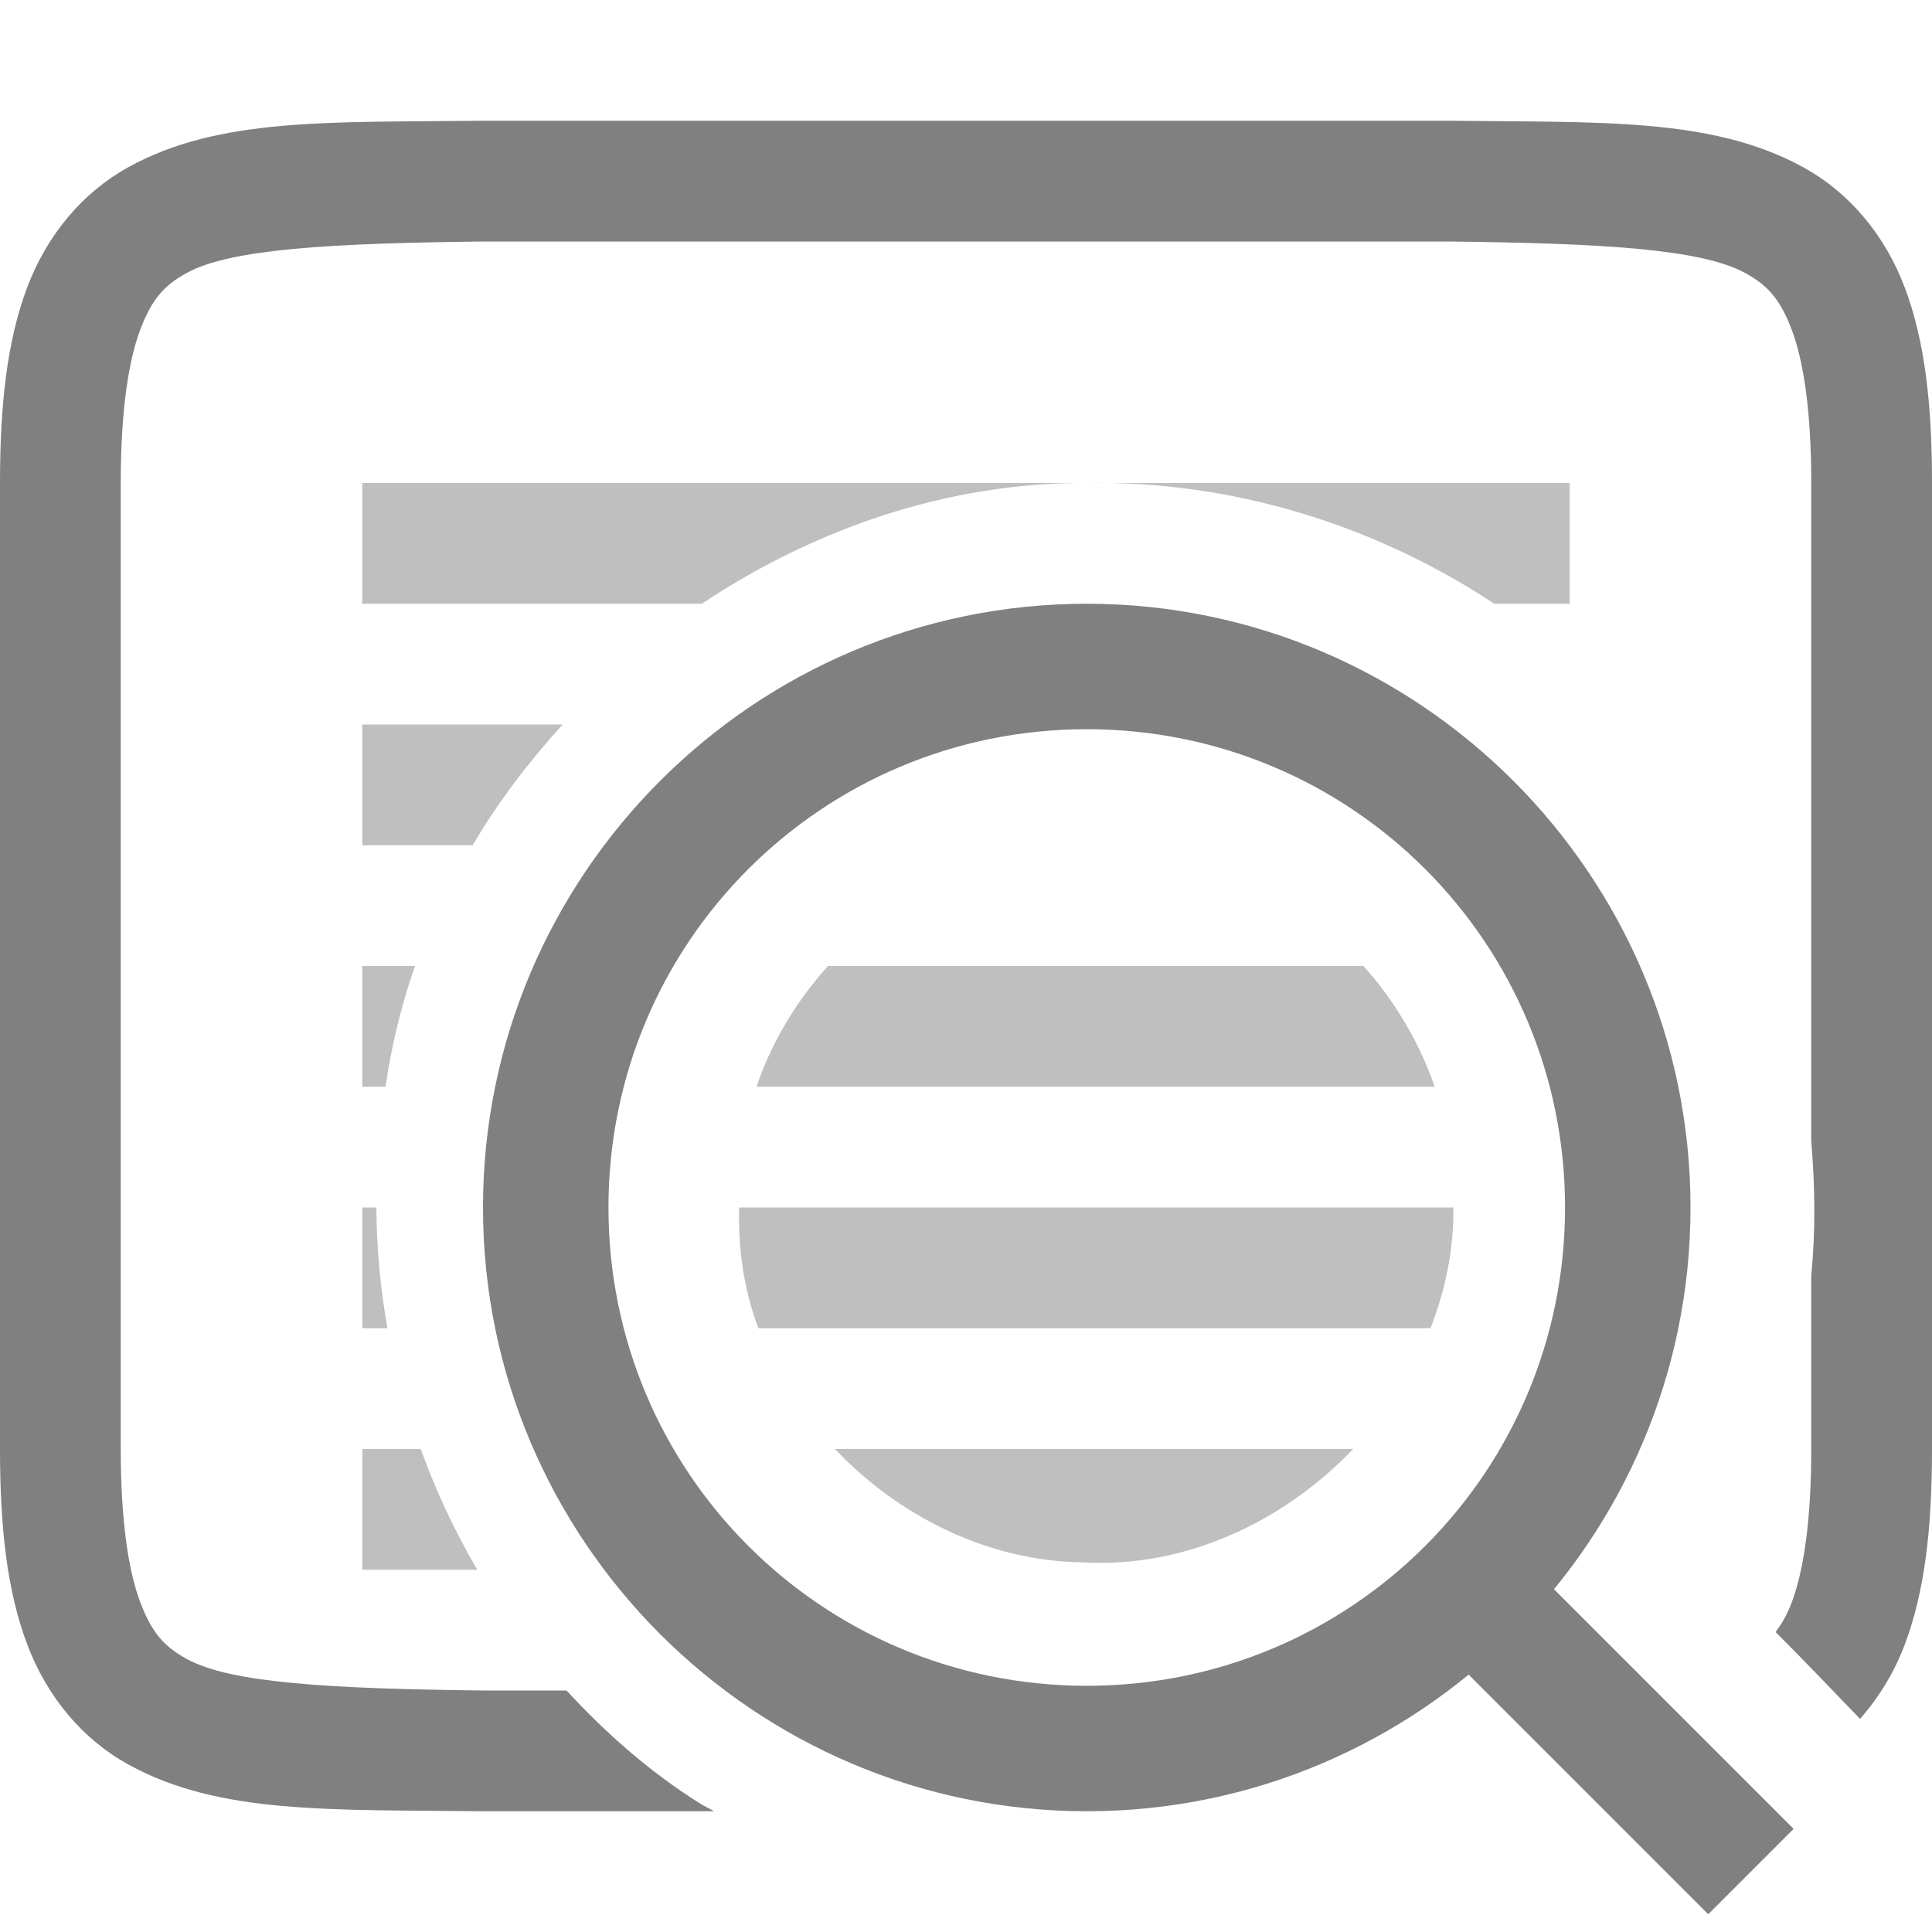
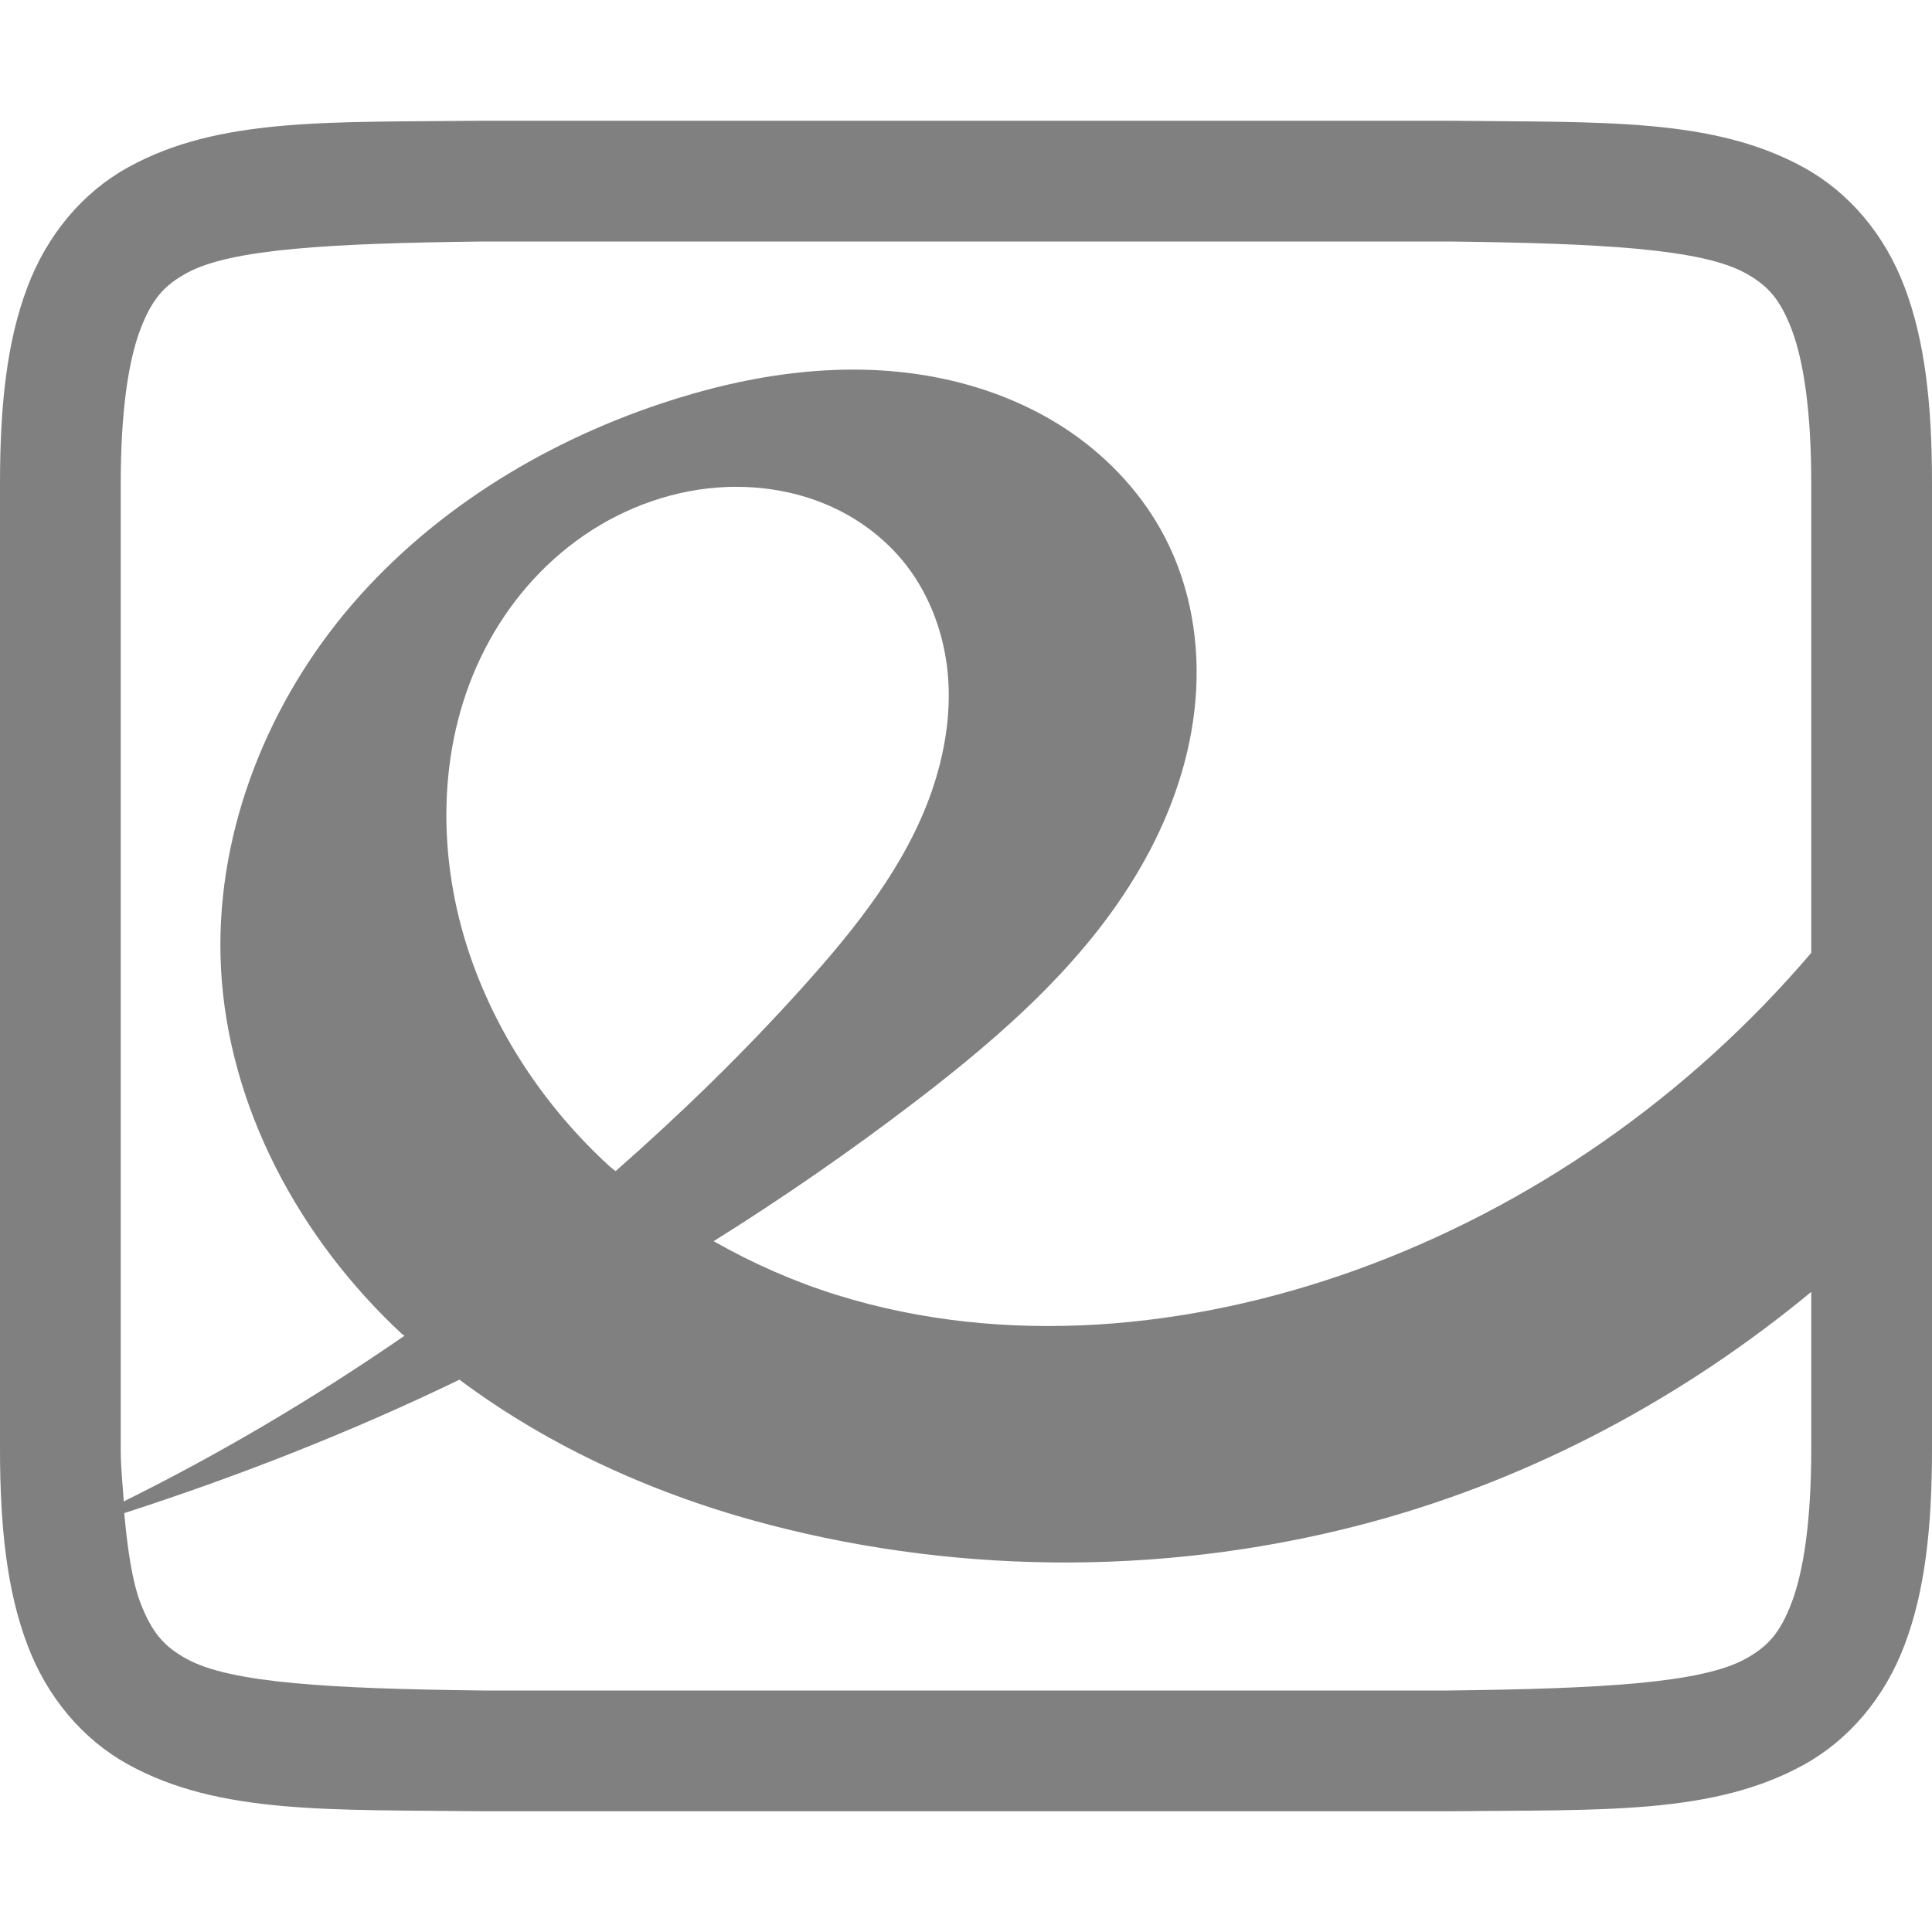
<svg xmlns="http://www.w3.org/2000/svg" xmlns:ns1="http://www.openswatchbook.org/uri/2009/osb" height="16" id="svg7384" version="1.1" width="16">
  <defs id="defs7386">
    <linearGradient id="linearGradient5606" ns1:paint="solid">
      <stop id="stop5608" offset="0" style="stop-color:#000000;stop-opacity:1;" />
    </linearGradient>
    <linearGradient id="linearGradient4526" ns1:paint="solid">
      <stop id="stop4528" offset="0" style="stop-color:#ffffff;stop-opacity:1;" />
    </linearGradient>
    <linearGradient id="linearGradient3600-4" ns1:paint="gradient">
      <stop id="stop3602-7" offset="0" style="stop-color:#f4f4f4;stop-opacity:1" />
      <stop id="stop3604-6" offset="1" style="stop-color:#dbdbdb;stop-opacity:1" />
    </linearGradient>
  </defs>
-   <g id="layer9" label="status" style="display:inline" transform="translate(-773.0002,127)" />
-   <g id="layer2" style="display:inline" transform="translate(-532,-240)" />
-   <g id="layer4" style="display:inline" transform="translate(-532,-240)" />
-   <g id="g1812" style="display:inline" transform="translate(-532,-240)" />
-   <g id="g6217" style="display:inline" transform="translate(-532,-240)" />
-   <g id="layer3" style="display:inline" transform="translate(-532,-240)" />
-   <g id="g1833" style="display:inline" transform="translate(-532,-240)">
-     <path d="m 535.994,241 c -1.258,0.015 -2.179,-0.031 -2.932,0.385 -0.376,0.208 -0.673,0.559 -0.838,0.998 C 532.06,242.821 532,243.342 532,244 v 8 c 0,0.658 0.06,1.179 0.225,1.617 0.165,0.439 0.462,0.789 0.838,0.996 0.753,0.415 1.674,0.372 2.932,0.387 h 0.002 1.916 c -0.041,-0.025 -0.085,-0.044 -0.125,-0.07 -0.409,-0.258 -0.771,-0.577 -1.096,-0.93 H 536.006 536 c -1.259,-0.015 -2.089,-0.06 -2.455,-0.262 -0.183,-0.101 -0.287,-0.213 -0.385,-0.473 C 533.063,253.006 533,252.592 533,252 v -8 c 0,-0.592 0.063,-1.006 0.16,-1.266 0.098,-0.26 0.201,-0.371 0.385,-0.473 C 533.911,242.06 534.741,242.015 536,242 h 8 c 1.259,0.015 2.089,0.06 2.455,0.262 0.183,0.101 0.287,0.213 0.385,0.473 C 546.937,242.994 547,243.408 547,244 v 5.449 c 0.031,0.371 0.037,0.743 0,1.113 V 252 c 0,0.592 -0.063,1.006 -0.16,1.266 -0.041,0.11 -0.086,0.183 -0.135,0.25 0.237,0.237 0.467,0.478 0.699,0.719 0.155,-0.176 0.283,-0.383 0.371,-0.617 C 547.94,253.179 548,252.658 548,252 v -8 c 0,-0.658 -0.06,-1.179 -0.225,-1.617 -0.165,-0.439 -0.462,-0.789 -0.838,-0.996 -0.753,-0.415 -1.674,-0.372 -2.932,-0.387 h -0.002 -8.006 z" id="path2732-8-9-0" style="color:#000000;font-style:normal;font-variant:normal;font-weight:normal;font-stretch:normal;font-size:medium;line-height:normal;font-family:sans-serif;font-variant-ligatures:normal;font-variant-position:normal;font-variant-caps:normal;font-variant-numeric:normal;font-variant-alternates:normal;font-feature-settings:normal;text-indent:0;text-align:start;text-decoration:none;text-decoration-line:none;text-decoration-style:solid;text-decoration-color:#000000;letter-spacing:normal;word-spacing:normal;text-transform:none;writing-mode:lr-tb;direction:ltr;text-orientation:mixed;dominant-baseline:auto;baseline-shift:baseline;text-anchor:start;white-space:normal;shape-padding:0;clip-rule:nonzero;display:inline;overflow:visible;visibility:visible;opacity:1;isolation:auto;mix-blend-mode:normal;color-interpolation:sRGB;color-interpolation-filters:linearRGB;solid-color:#000000;solid-opacity:1;vector-effect:none;fill:#808080;fill-opacity:1;fill-rule:nonzero;stroke:none;stroke-width:1;stroke-linecap:butt;stroke-linejoin:miter;stroke-miterlimit:4;stroke-dasharray:none;stroke-dashoffset:0;stroke-opacity:1;marker:none;color-rendering:auto;image-rendering:auto;shape-rendering:auto;text-rendering:auto;enable-background:accumulate" />
-     <path d="m 535,244 v 1 h 2.812 c 0.943,-0.627 2.046,-1.006 3.188,-1 z m 6,0 c 1.196,-0.02 2.382,0.343 3.375,1 H 545 v -1 z m -6,2 v 1 h 0.914 c 0.212,-0.359 0.464,-0.691 0.746,-1 z m 0,2 v 1 h 0.193 c 0.049,-0.343 0.131,-0.676 0.244,-1 z m 3.857,0 c -0.264,0.293 -0.467,0.63 -0.592,1 h 5.617 c -0.128,-0.367 -0.329,-0.708 -0.59,-1 z M 535,250 v 1 h 0.209 c -0.059,-0.33 -0.09,-0.665 -0.092,-1 z m 3.121,0 c -0.009,0.346 0.04,0.684 0.16,1 h 5.566 c 0.123,-0.317 0.194,-0.653 0.189,-1 z M 535,252 v 1 h 0.953 c -0.187,-0.318 -0.343,-0.653 -0.469,-1 z m 3.914,0 c 0.532,0.56 1.271,0.929 2.055,0.939 0.849,0.048 1.66,-0.336 2.238,-0.939 z" id="path3832" style="opacity:0.5;fill:#808080;fill-opacity:1;stroke:none;stroke-width:2;stroke-linecap:butt;stroke-linejoin:round;stroke-miterlimit:4;stroke-dasharray:none;stroke-opacity:1" />
-     <path d="m 541,245 c -2.755,0 -5,2.245 -5,5 0,2.755 2.245,5 5,5 2.755,0 5,-2.245 5,-5 0,-2.755 -2.245,-5 -5,-5 z m 0,1.039 c 2.193,0 3.961,1.768 3.961,3.961 0,2.193 -1.768,3.961 -3.961,3.961 -2.193,0 -3.961,-1.768 -3.961,-3.961 0,-2.193 1.768,-3.961 3.961,-3.961 z" id="circle2567-3" style="color:#000000;font-style:normal;font-variant:normal;font-weight:normal;font-stretch:normal;font-size:medium;line-height:normal;font-family:sans-serif;font-variant-ligatures:normal;font-variant-position:normal;font-variant-caps:normal;font-variant-numeric:normal;font-variant-alternates:normal;font-feature-settings:normal;text-indent:0;text-align:start;text-decoration:none;text-decoration-line:none;text-decoration-style:solid;text-decoration-color:#000000;letter-spacing:normal;word-spacing:normal;text-transform:none;writing-mode:lr-tb;direction:ltr;text-orientation:mixed;dominant-baseline:auto;baseline-shift:baseline;text-anchor:start;white-space:normal;shape-padding:0;clip-rule:nonzero;display:inline;overflow:visible;visibility:visible;opacity:1;isolation:auto;mix-blend-mode:normal;color-interpolation:sRGB;color-interpolation-filters:linearRGB;solid-color:#000000;solid-opacity:1;vector-effect:none;fill:#808080;fill-opacity:1;fill-rule:nonzero;stroke:none;stroke-width:1.04;stroke-linecap:square;stroke-linejoin:round;stroke-miterlimit:4;stroke-dasharray:none;stroke-dashoffset:0;stroke-opacity:1;color-rendering:auto;image-rendering:auto;shape-rendering:auto;text-rendering:auto;enable-background:accumulate" />
-     <path d="m 544.354,252.646 -0.707,0.707 2.5,2.5 0.707,-0.707 z" id="path2570-3" style="color:#000000;font-style:normal;font-variant:normal;font-weight:normal;font-stretch:normal;font-size:medium;line-height:normal;font-family:sans-serif;font-variant-ligatures:normal;font-variant-position:normal;font-variant-caps:normal;font-variant-numeric:normal;font-variant-alternates:normal;font-feature-settings:normal;text-indent:0;text-align:start;text-decoration:none;text-decoration-line:none;text-decoration-style:solid;text-decoration-color:#000000;letter-spacing:normal;word-spacing:normal;text-transform:none;writing-mode:lr-tb;direction:ltr;text-orientation:mixed;dominant-baseline:auto;baseline-shift:baseline;text-anchor:start;white-space:normal;shape-padding:0;clip-rule:nonzero;display:inline;overflow:visible;visibility:visible;opacity:1;isolation:auto;mix-blend-mode:normal;color-interpolation:sRGB;color-interpolation-filters:linearRGB;solid-color:#000000;solid-opacity:1;vector-effect:none;fill:#808080;fill-opacity:1;fill-rule:evenodd;stroke:none;stroke-width:1px;stroke-linecap:butt;stroke-linejoin:miter;stroke-miterlimit:4;stroke-dasharray:none;stroke-dashoffset:0;stroke-opacity:1;color-rendering:auto;image-rendering:auto;shape-rendering:auto;text-rendering:auto;enable-background:accumulate" />
+   <g id="layer9" label="status" style="display:inline" transform="translate(-733.0002,147)" />
+   <g id="layer2" style="display:inline" transform="translate(-492,-220)" />
+   <g id="layer4" style="display:inline" transform="translate(-492,-220)" />
+   <g id="g1812" style="display:inline" transform="translate(-492,-220)" />
+   <g id="g6217" style="display:inline" transform="translate(-492,-220)" />
+   <g id="layer3" style="display:inline" transform="translate(-492,-220)" />
+   <g id="g1833" style="display:inline" transform="translate(-492,-220)">
+     <path style="color:#000000;font-style:normal;font-variant:normal;font-weight:normal;font-stretch:normal;font-size:medium;line-height:normal;font-family:sans-serif;font-variant-ligatures:normal;font-variant-position:normal;font-variant-caps:normal;font-variant-numeric:normal;font-variant-alternates:normal;font-feature-settings:normal;text-indent:0;text-align:start;text-decoration:none;text-decoration-line:none;text-decoration-style:solid;text-decoration-color:#000000;letter-spacing:normal;word-spacing:normal;text-transform:none;writing-mode:lr-tb;direction:ltr;text-orientation:mixed;dominant-baseline:auto;baseline-shift:baseline;text-anchor:start;white-space:normal;shape-padding:0;clip-rule:nonzero;display:inline;overflow:visible;visibility:visible;opacity:1;isolation:auto;mix-blend-mode:normal;color-interpolation:sRGB;color-interpolation-filters:linearRGB;solid-color:#000000;solid-opacity:1;vector-effect:none;fill:#808080;fill-opacity:1;fill-rule:nonzero;stroke:none;stroke-width:1;stroke-linecap:butt;stroke-linejoin:miter;stroke-miterlimit:4;stroke-dasharray:none;stroke-dashoffset:0;stroke-opacity:1;marker:none;color-rendering:auto;image-rendering:auto;shape-rendering:auto;text-rendering:auto;enable-background:accumulate" d="M 3.994 1 C 2.736 1.014 1.815 0.969 1.062 1.385 C 0.686 1.592 0.389 1.944 0.225 2.383 C 0.06 2.821 0 3.342 0 4 L 0 12 C 0 12.658 0.06 13.179 0.225 13.617 C 0.389 14.056 0.686 14.406 1.062 14.613 C 1.815 15.028 2.736 14.985 3.994 15 L 3.996 15 L 12.002 15 L 12.006 15 C 13.264 14.986 14.185 15.031 14.938 14.615 C 15.314 14.408 15.611 14.056 15.775 13.617 C 15.94 13.179 16 12.658 16 12 L 16 4 C 16 3.342 15.94 2.821 15.775 2.383 C 15.611 1.944 15.314 1.594 14.938 1.387 C 14.185 0.972 13.264 1.015 12.006 1 L 12.004 1 L 3.998 1 L 3.994 1 z M 4 2 L 12 2 C 13.259 2.015 14.089 2.06 14.455 2.262 C 14.638 2.363 14.742 2.475 14.84 2.734 C 14.937 2.994 15 3.408 15 4 L 15 7.891 C 13.994 9.072 12.683 9.995 11.223 10.52 C 9.851 11.012 8.323 11.158 6.932 10.725 C 6.576 10.614 6.234 10.463 5.91 10.279 C 6.484 9.92 7.042 9.534 7.58 9.123 C 8.317 8.559 9.033 7.931 9.482 7.119 C 9.707 6.713 9.861 6.263 9.9 5.801 C 9.94 5.338 9.862 4.863 9.648 4.451 C 9.468 4.103 9.194 3.805 8.871 3.582 C 8.548 3.36 8.177 3.212 7.793 3.133 C 7.024 2.974 6.219 3.093 5.475 3.342 C 4.468 3.678 3.532 4.261 2.855 5.078 C 2.179 5.896 1.776 6.956 1.83 8.016 C 1.889 9.169 2.481 10.258 3.326 11.045 C 3.333 11.052 3.342 11.056 3.35 11.062 C 2.608 11.574 1.833 12.034 1.025 12.434 C 1.016 12.293 1 12.169 1 12 L 1 4 C 1 3.408 1.063 2.994 1.16 2.734 C 1.258 2.474 1.362 2.363 1.545 2.262 C 1.911 2.06 2.741 2.015 4 2 z M 6.02 4.033 C 6.302 4.023 6.588 4.069 6.848 4.18 C 7.108 4.29 7.34 4.465 7.512 4.689 C 7.709 4.948 7.822 5.266 7.85 5.59 C 7.878 5.914 7.823 6.243 7.717 6.551 C 7.504 7.165 7.087 7.686 6.652 8.17 C 6.166 8.711 5.644 9.219 5.098 9.699 C 5.081 9.684 5.062 9.672 5.045 9.656 C 4.508 9.164 4.091 8.536 3.869 7.842 C 3.612 7.038 3.628 6.13 4.014 5.379 C 4.206 5.003 4.488 4.673 4.836 4.434 C 5.184 4.195 5.598 4.049 6.02 4.033 z M 15 10.699 L 15 12 C 15 12.592 14.937 13.006 14.84 13.266 C 14.742 13.526 14.638 13.637 14.455 13.738 C 14.089 13.94 13.259 13.985 12 14 L 4.006 14 L 4 14 C 2.741 13.985 1.911 13.94 1.545 13.738 C 1.362 13.637 1.258 13.525 1.16 13.266 C 1.097 13.097 1.056 12.837 1.029 12.531 C 1.978 12.224 2.907 11.86 3.805 11.426 C 4.564 11.993 5.449 12.387 6.369 12.627 C 8.002 13.053 9.747 13.044 11.375 12.6 C 12.702 12.238 13.94 11.575 15 10.699 z " transform="translate(492,220)" id="path2732-8-1" />
  </g>
-   <g id="layer1" style="display:inline" transform="translate(-532,-240)" />
+   <g id="layer1" style="display:inline" transform="translate(-492,-220)" />
</svg>
